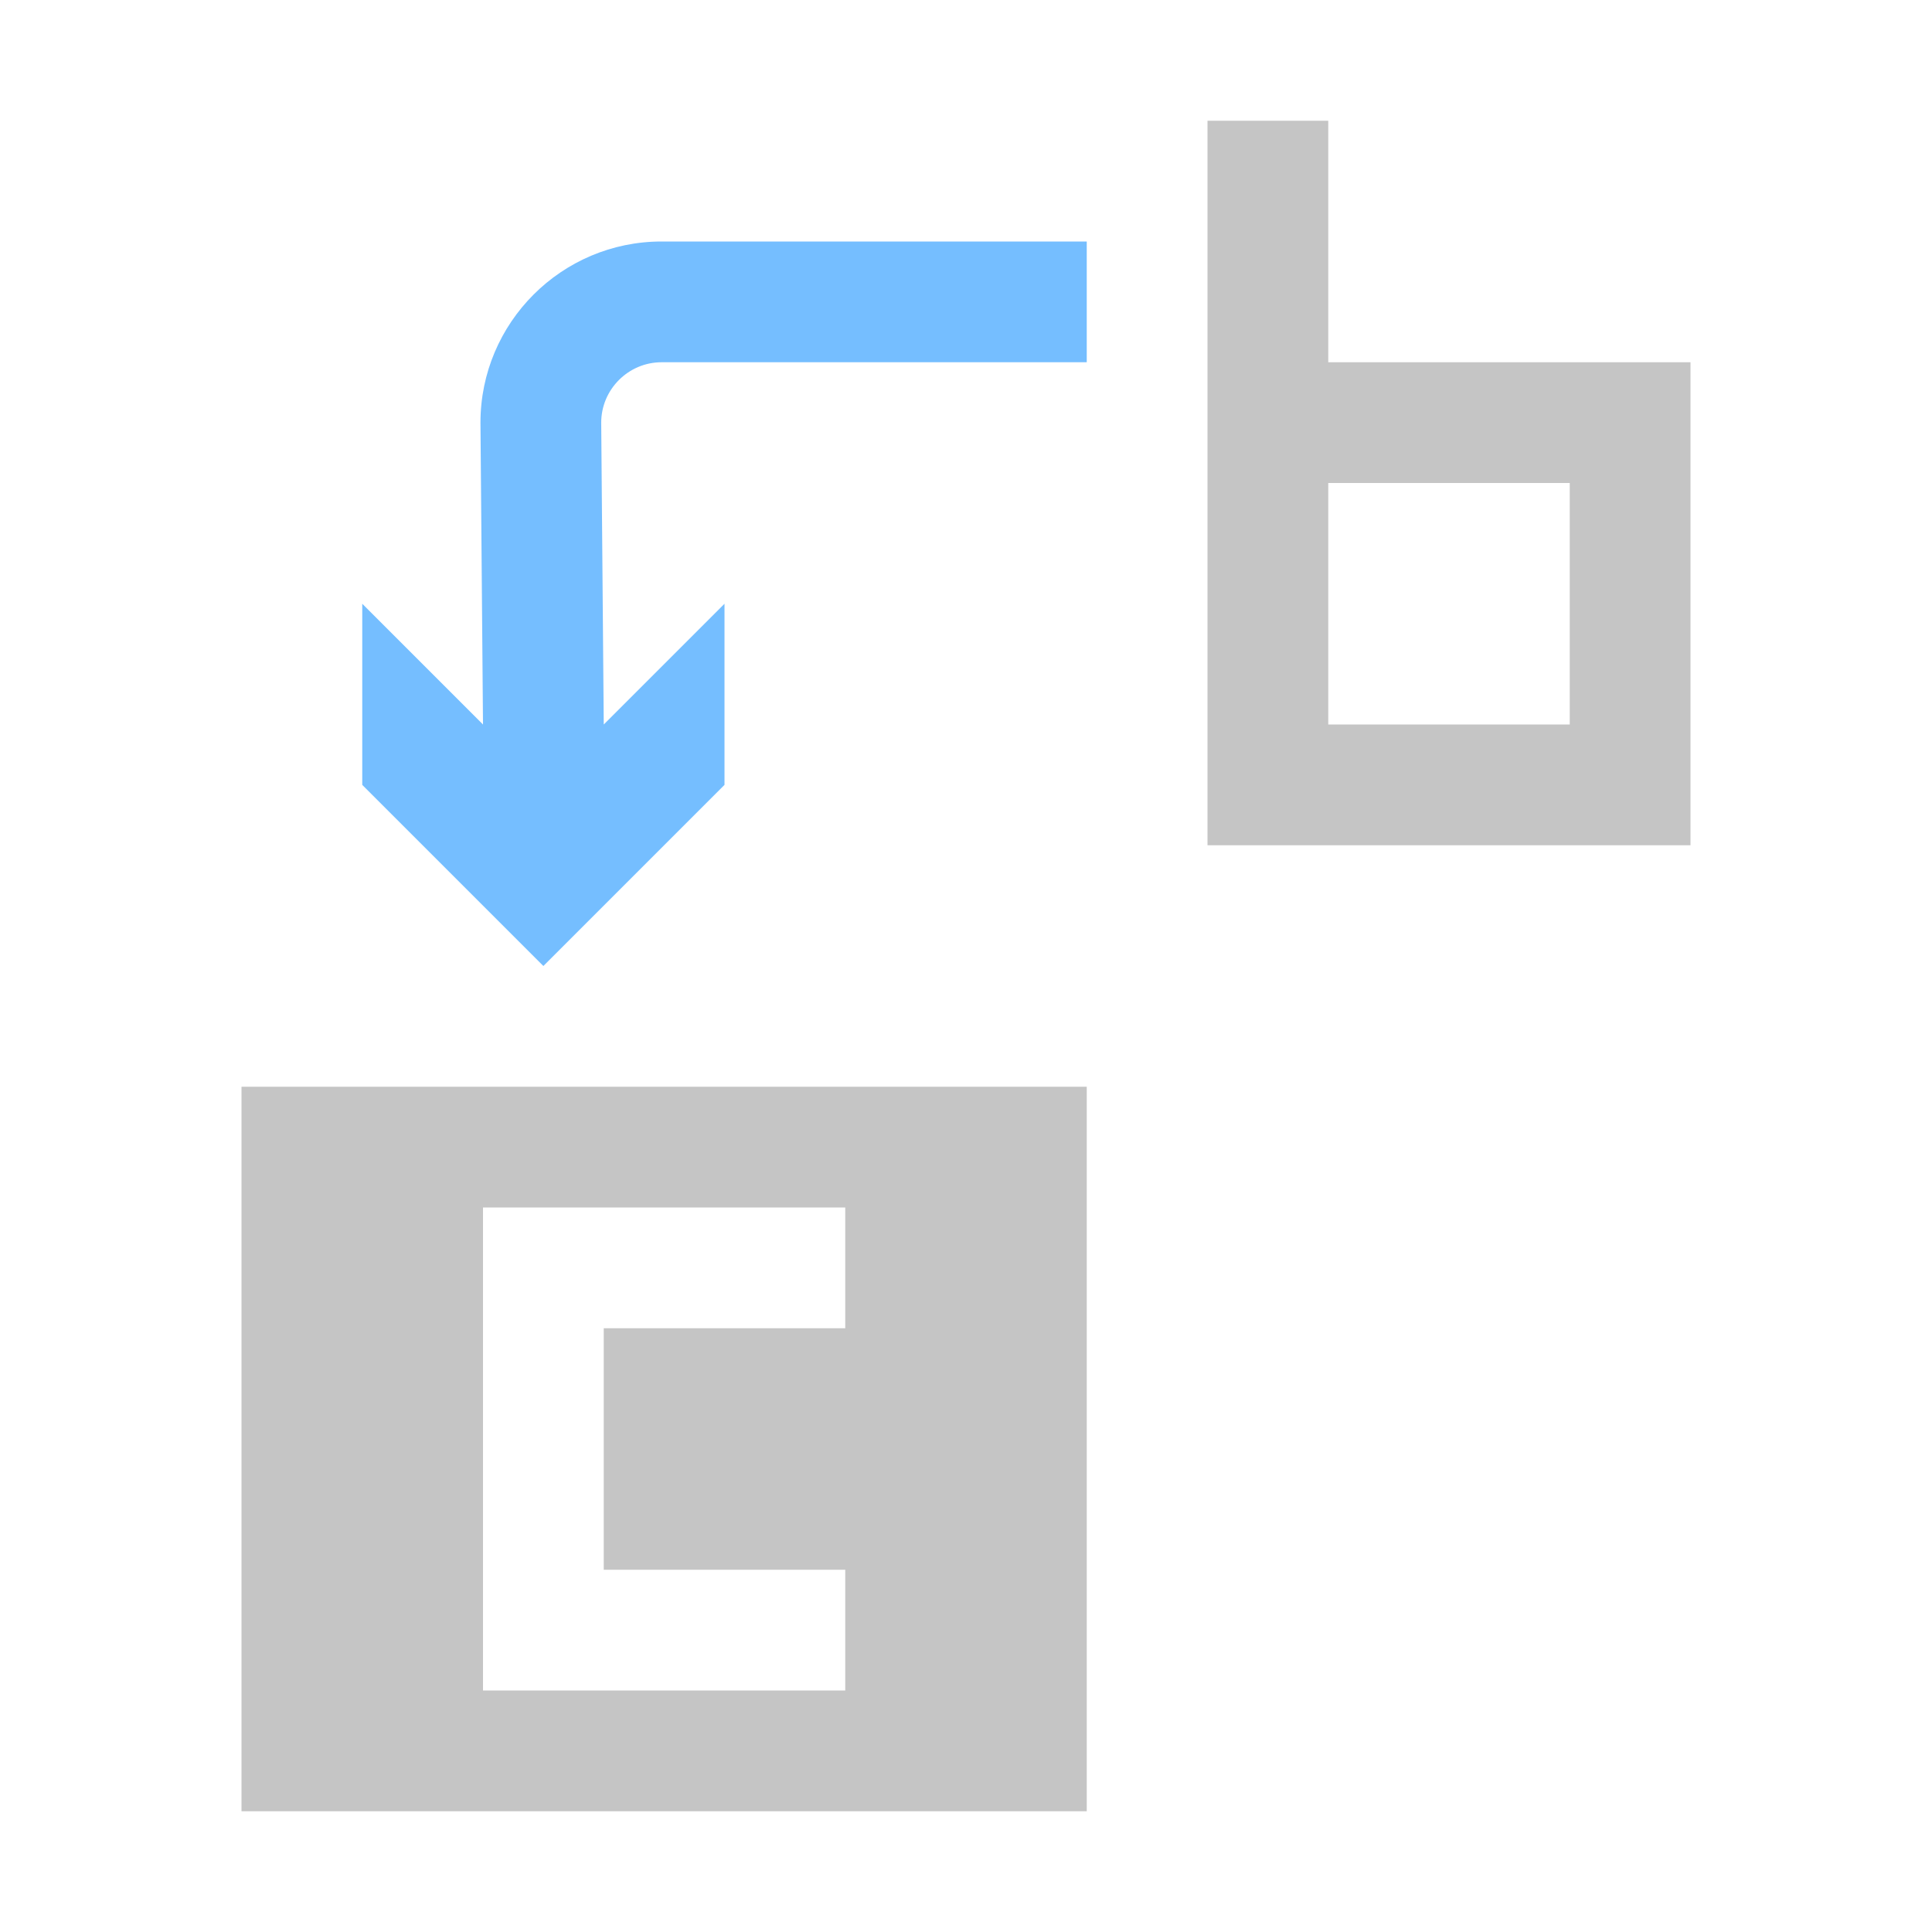
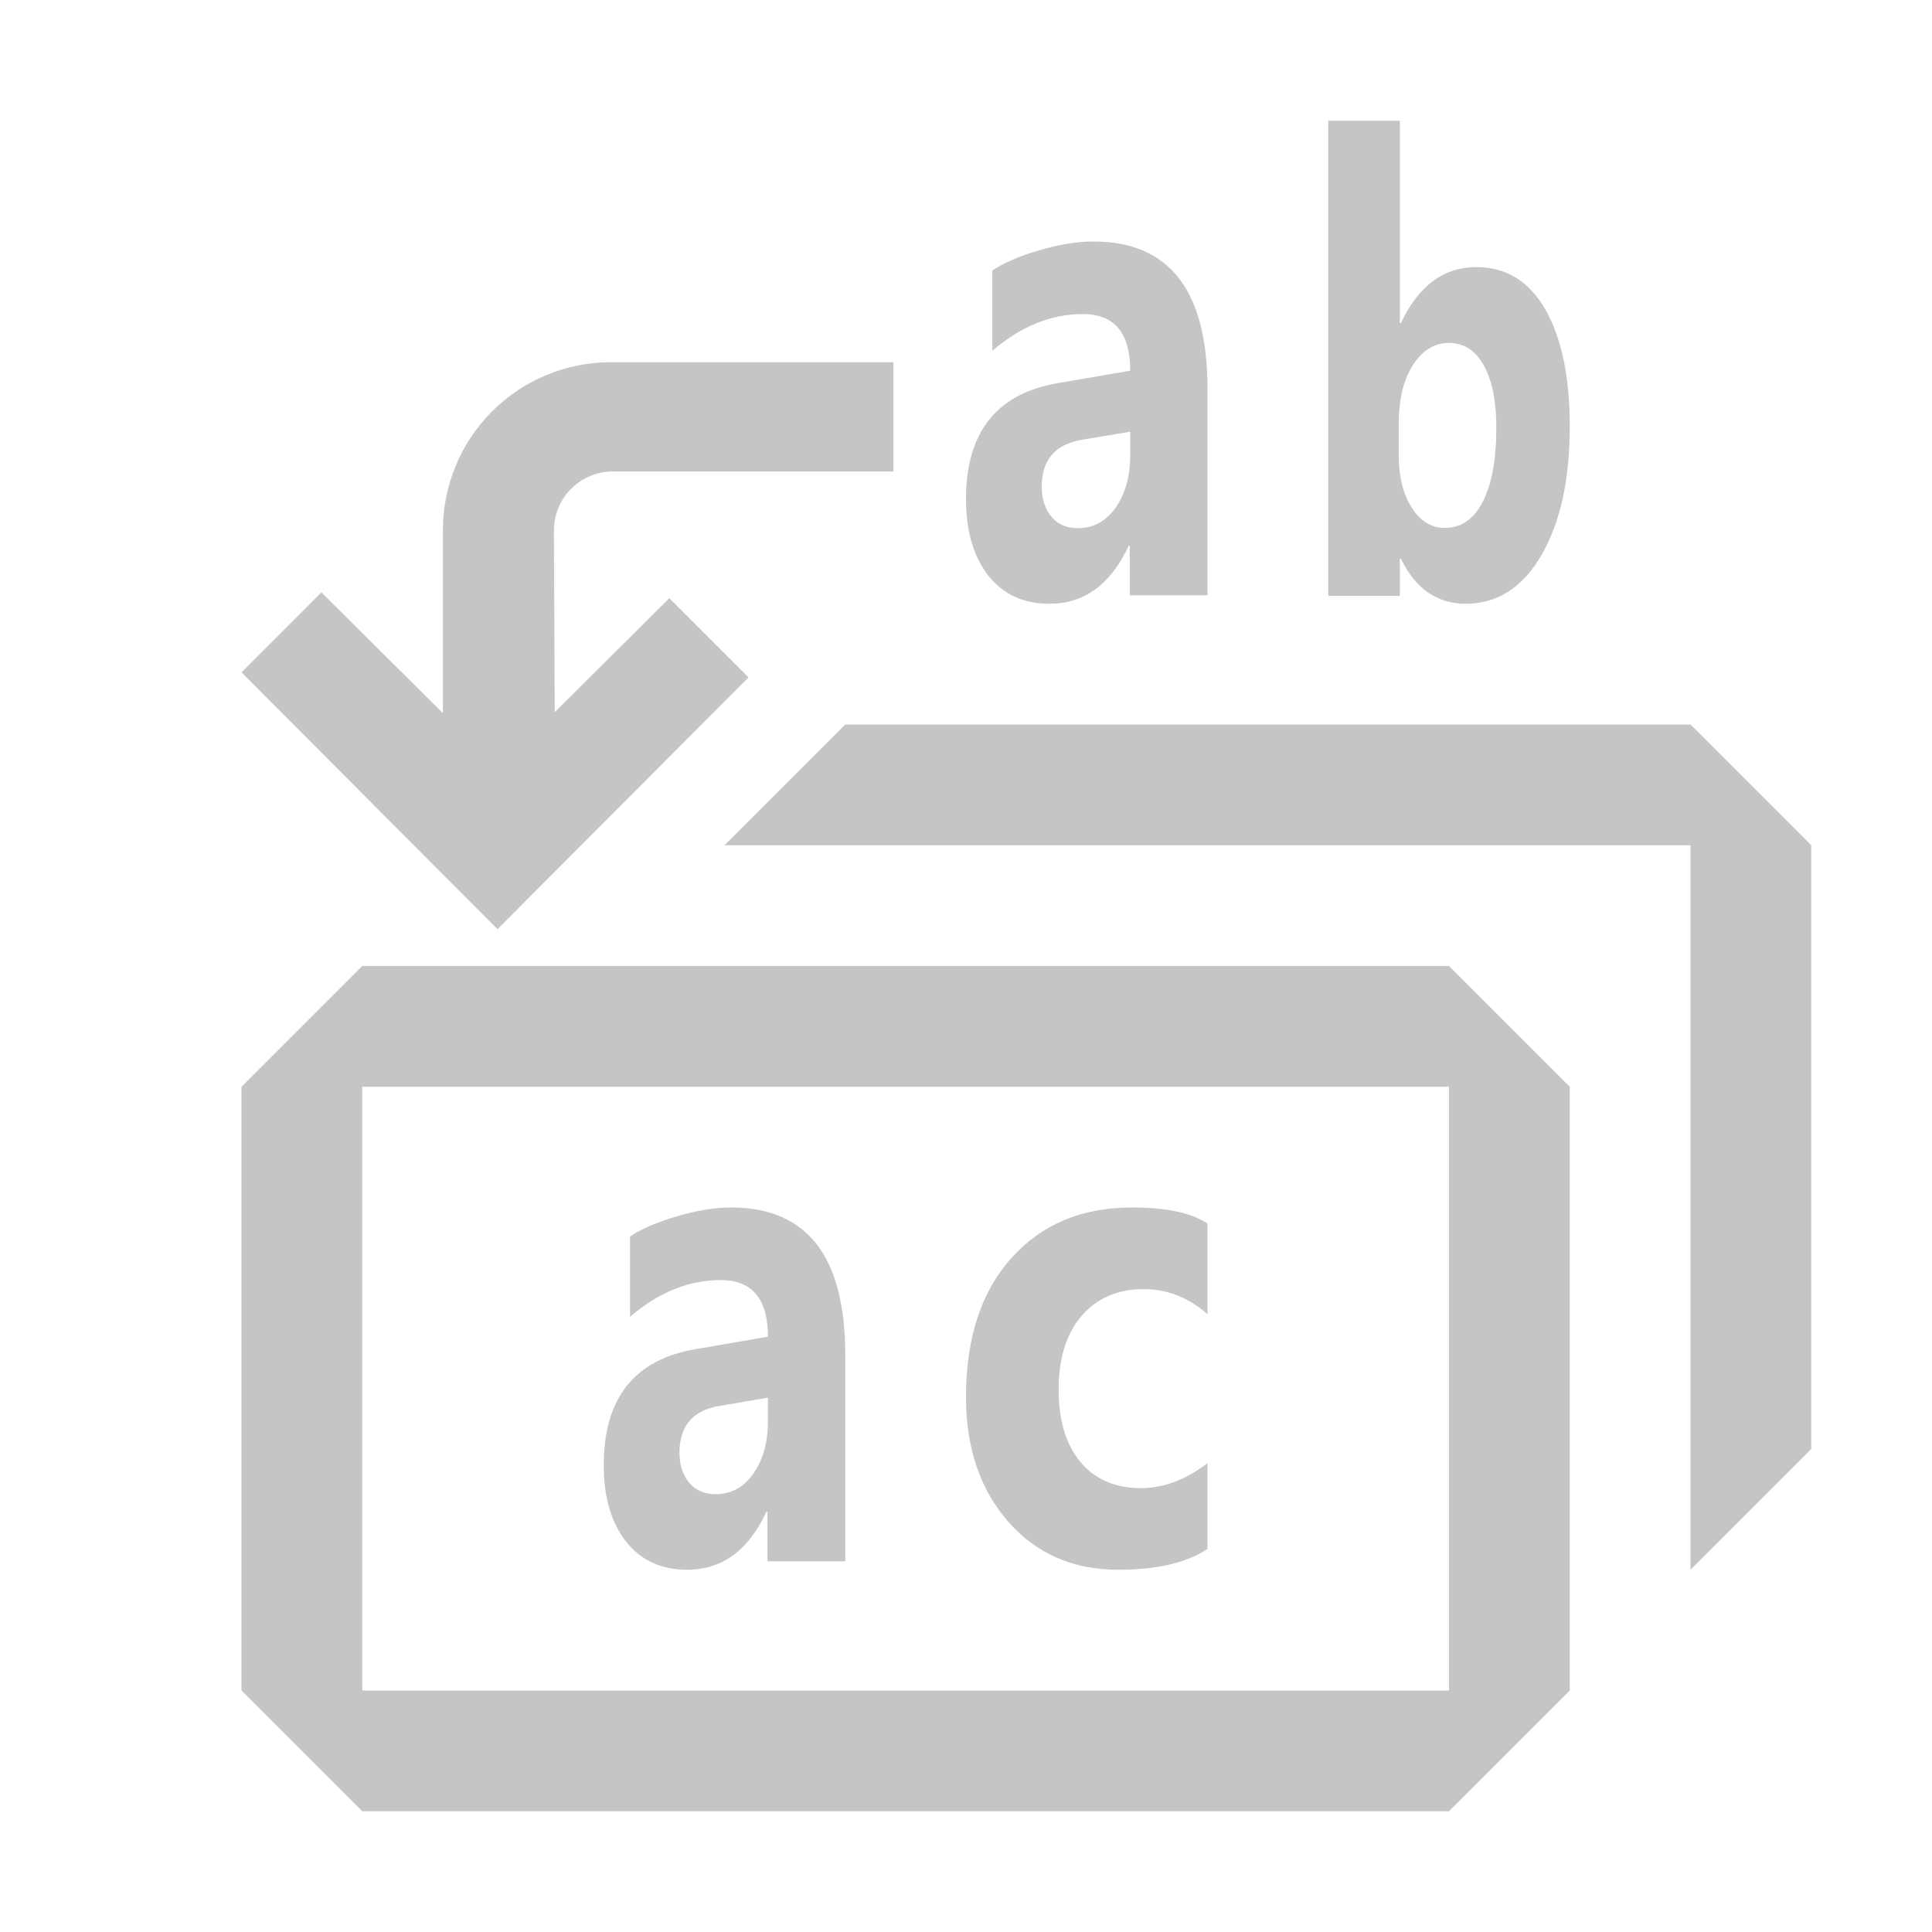
- <svg xmlns="http://www.w3.org/2000/svg" width="16px" height="16px" x="0px" y="0px" enable-background="new 0 0 16 16" version="1.1" viewBox="0 0 16 16" xml:space="preserve">
-   <g id="icon_x5F_bg">
-     <g>
-       <path fill="#C5C5C5" d="M11,3V1h-1v5v1h1h2h1V4V3H11z M13,6h-2V4h2V6z" />
-       <path fill="#C5C5C5" d="M2,15h7V9H2V15z M4,10h3v1H5v2h2v1H4V10z" />
-     </g>
-   </g>
-   <g id="color_x5F_importance">
-     <path fill="#75BEFF" d="M3.979,3.5L4,6L3,5v1.5L4.5,8L6,6.5V5L5,6L4.979,3.5c0-0.275,0.225-0.5,0.5-0.5H9V2H5.479   C4.651,2,3.979,2.673,3.979,3.5z" />
-   </g>
+ <svg xmlns="http://www.w3.org/2000/svg" width="16" height="16" viewBox="0 0 16 16" fill="none">
+   <path fill-rule="evenodd" clip-rule="evenodd" d="M11.601 2.677C11.747 2.367 11.956 2.212 12.226 2.212C12.474 2.212 12.665 2.33 12.799 2.565C12.933 2.801 13 3.122 13 3.531C13 3.974 12.922 4.329 12.765 4.598C12.609 4.866 12.4 5 12.138 5C11.901 5 11.722 4.875 11.601 4.626H11.593V4.935H11V1H11.593V2.677H11.601ZM11.584 3.777C11.584 3.949 11.62 4.091 11.691 4.203C11.762 4.316 11.854 4.372 11.965 4.372C12.101 4.372 12.205 4.3 12.279 4.156C12.354 4.011 12.392 3.806 12.392 3.541C12.392 3.321 12.357 3.15 12.288 3.027C12.221 2.903 12.124 2.84 11.997 2.84C11.878 2.84 11.779 2.902 11.7 3.025C11.623 3.148 11.584 3.308 11.584 3.505V3.777ZM4.12 7.695L2 5.568L2.662 4.906L3.668 5.906V4.396C3.667 4.213 3.702 4.032 3.772 3.863C3.841 3.693 3.943 3.54 4.072 3.41C4.201 3.28 4.354 3.177 4.523 3.107C4.691 3.037 4.872 3 5.055 3H7.399V3.905H5.055C4.929 3.91 4.809 3.965 4.721 4.057C4.634 4.149 4.586 4.271 4.587 4.398L4.594 5.898L5.543 4.954L6.199 5.61L4.12 7.695ZM9.356 4.93H10V3.221C10 2.407 9.685 2 9.056 2C8.921 2 8.771 2.024 8.606 2.073C8.442 2.121 8.312 2.177 8.218 2.24V2.905C8.455 2.702 8.705 2.601 8.968 2.601C9.229 2.601 9.36 2.757 9.36 3.07L8.761 3.173C8.254 3.259 8 3.579 8 4.134C8 4.397 8.061 4.607 8.183 4.765C8.307 4.922 8.476 5 8.69 5C8.98 5 9.199 4.84 9.347 4.52H9.356V4.93ZM9.36 3.575V3.768C9.36 3.943 9.32 4.088 9.239 4.204C9.159 4.317 9.055 4.374 8.927 4.374C8.835 4.374 8.761 4.343 8.707 4.279C8.654 4.214 8.627 4.131 8.627 4.031C8.627 3.809 8.738 3.68 8.959 3.642L9.36 3.575ZM7 12.93H6.356V12.52H6.347C6.199 12.84 5.98 13 5.69 13C5.476 13 5.307 12.922 5.183 12.765C5.061 12.607 5 12.397 5 12.134C5 11.579 5.254 11.259 5.761 11.173L6.36 11.07C6.36 10.757 6.229 10.601 5.968 10.601C5.705 10.601 5.455 10.702 5.218 10.905V10.24C5.312 10.177 5.442 10.121 5.606 10.073C5.771 10.024 5.921 10 6.056 10C6.685 10 7 10.407 7 11.221V12.93ZM6.36 11.768V11.575L5.959 11.643C5.738 11.68 5.627 11.809 5.627 12.031C5.627 12.131 5.654 12.214 5.707 12.279C5.761 12.343 5.835 12.374 5.927 12.374C6.055 12.374 6.159 12.318 6.239 12.204C6.32 12.088 6.36 11.943 6.36 11.768ZM9.262 13C9.583 13 9.83 12.942 10 12.827V12.117C9.82 12.255 9.636 12.324 9.448 12.324C9.236 12.324 9.07 12.252 8.949 12.109C8.828 11.964 8.767 11.764 8.767 11.511C8.767 11.251 8.83 11.047 8.956 10.899C9.083 10.751 9.255 10.676 9.472 10.676C9.666 10.676 9.842 10.745 10 10.883V10.134C9.871 10.045 9.662 10 9.374 10C8.957 10 8.623 10.141 8.373 10.422C8.124 10.701 8 11.084 8 11.57C8 11.991 8.116 12.334 8.349 12.601C8.581 12.867 8.886 13 9.262 13ZM2 9L3 8H12L13 9V14L12 15H3L2 14V9ZM3 9V14H12V9H3ZM6 7L7 6H14L15 7V12L14 13V12V7H7H6Z" fill="#C5C5C5" />
</svg>
